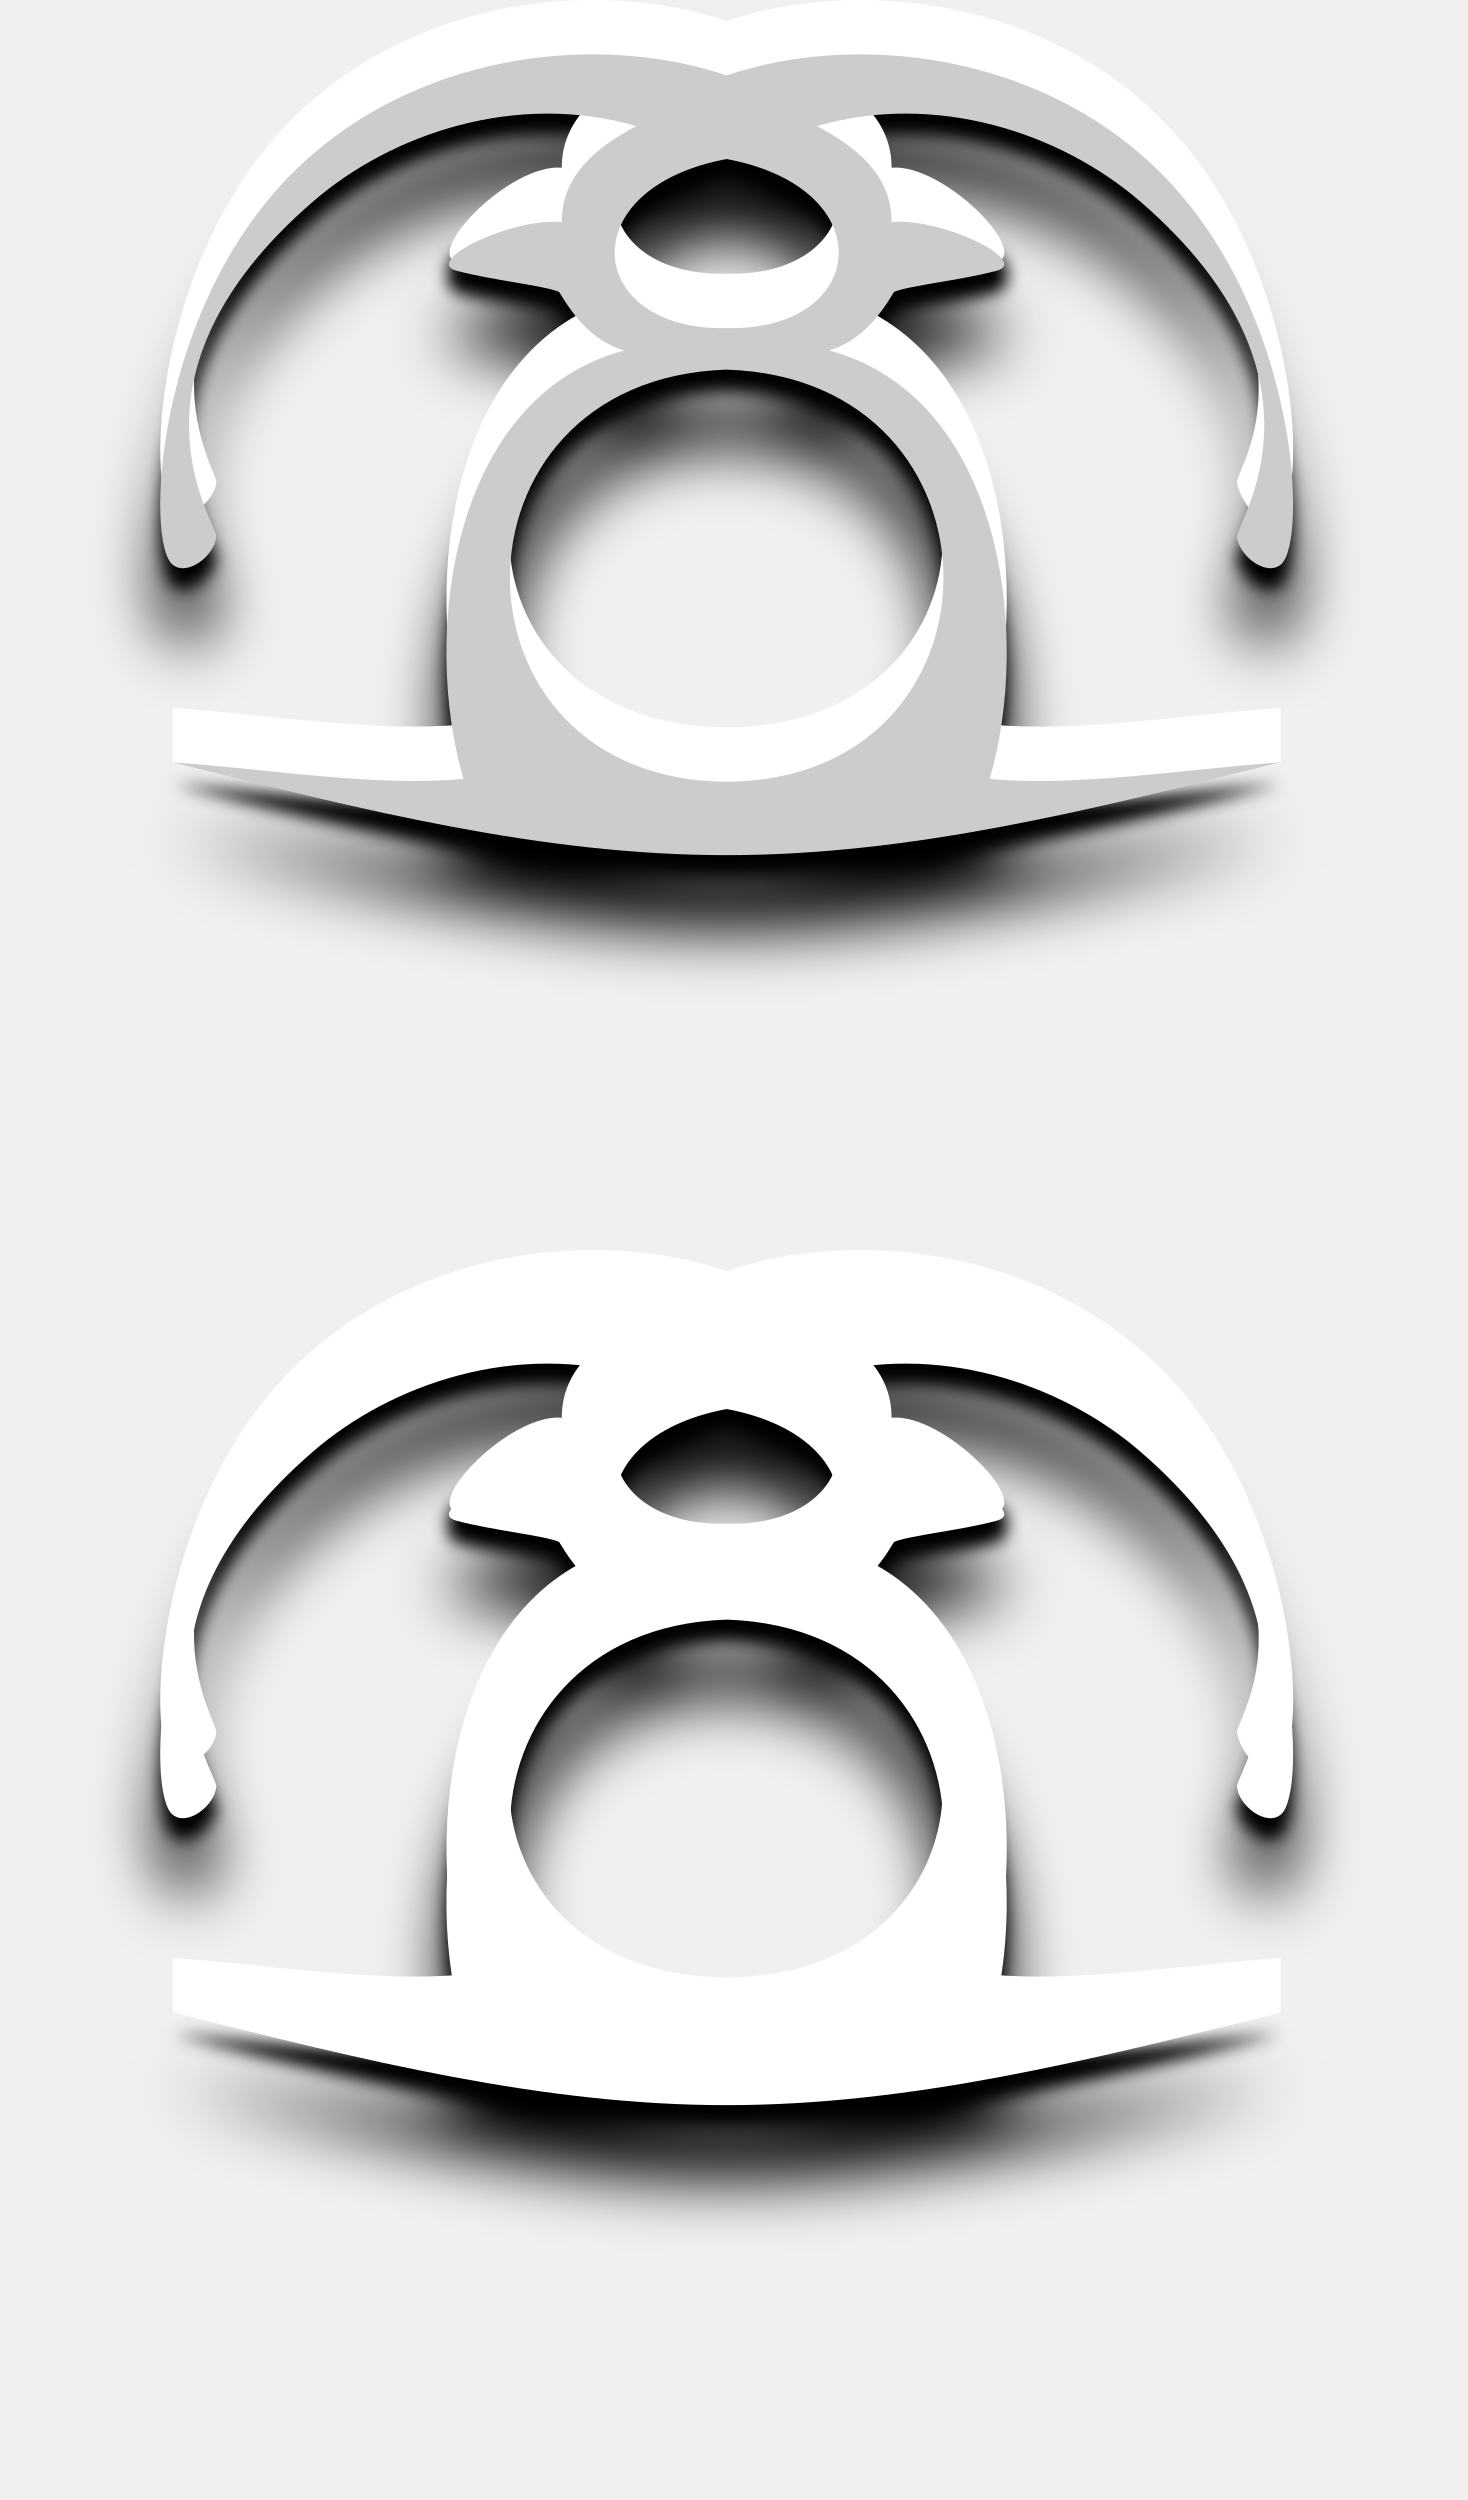
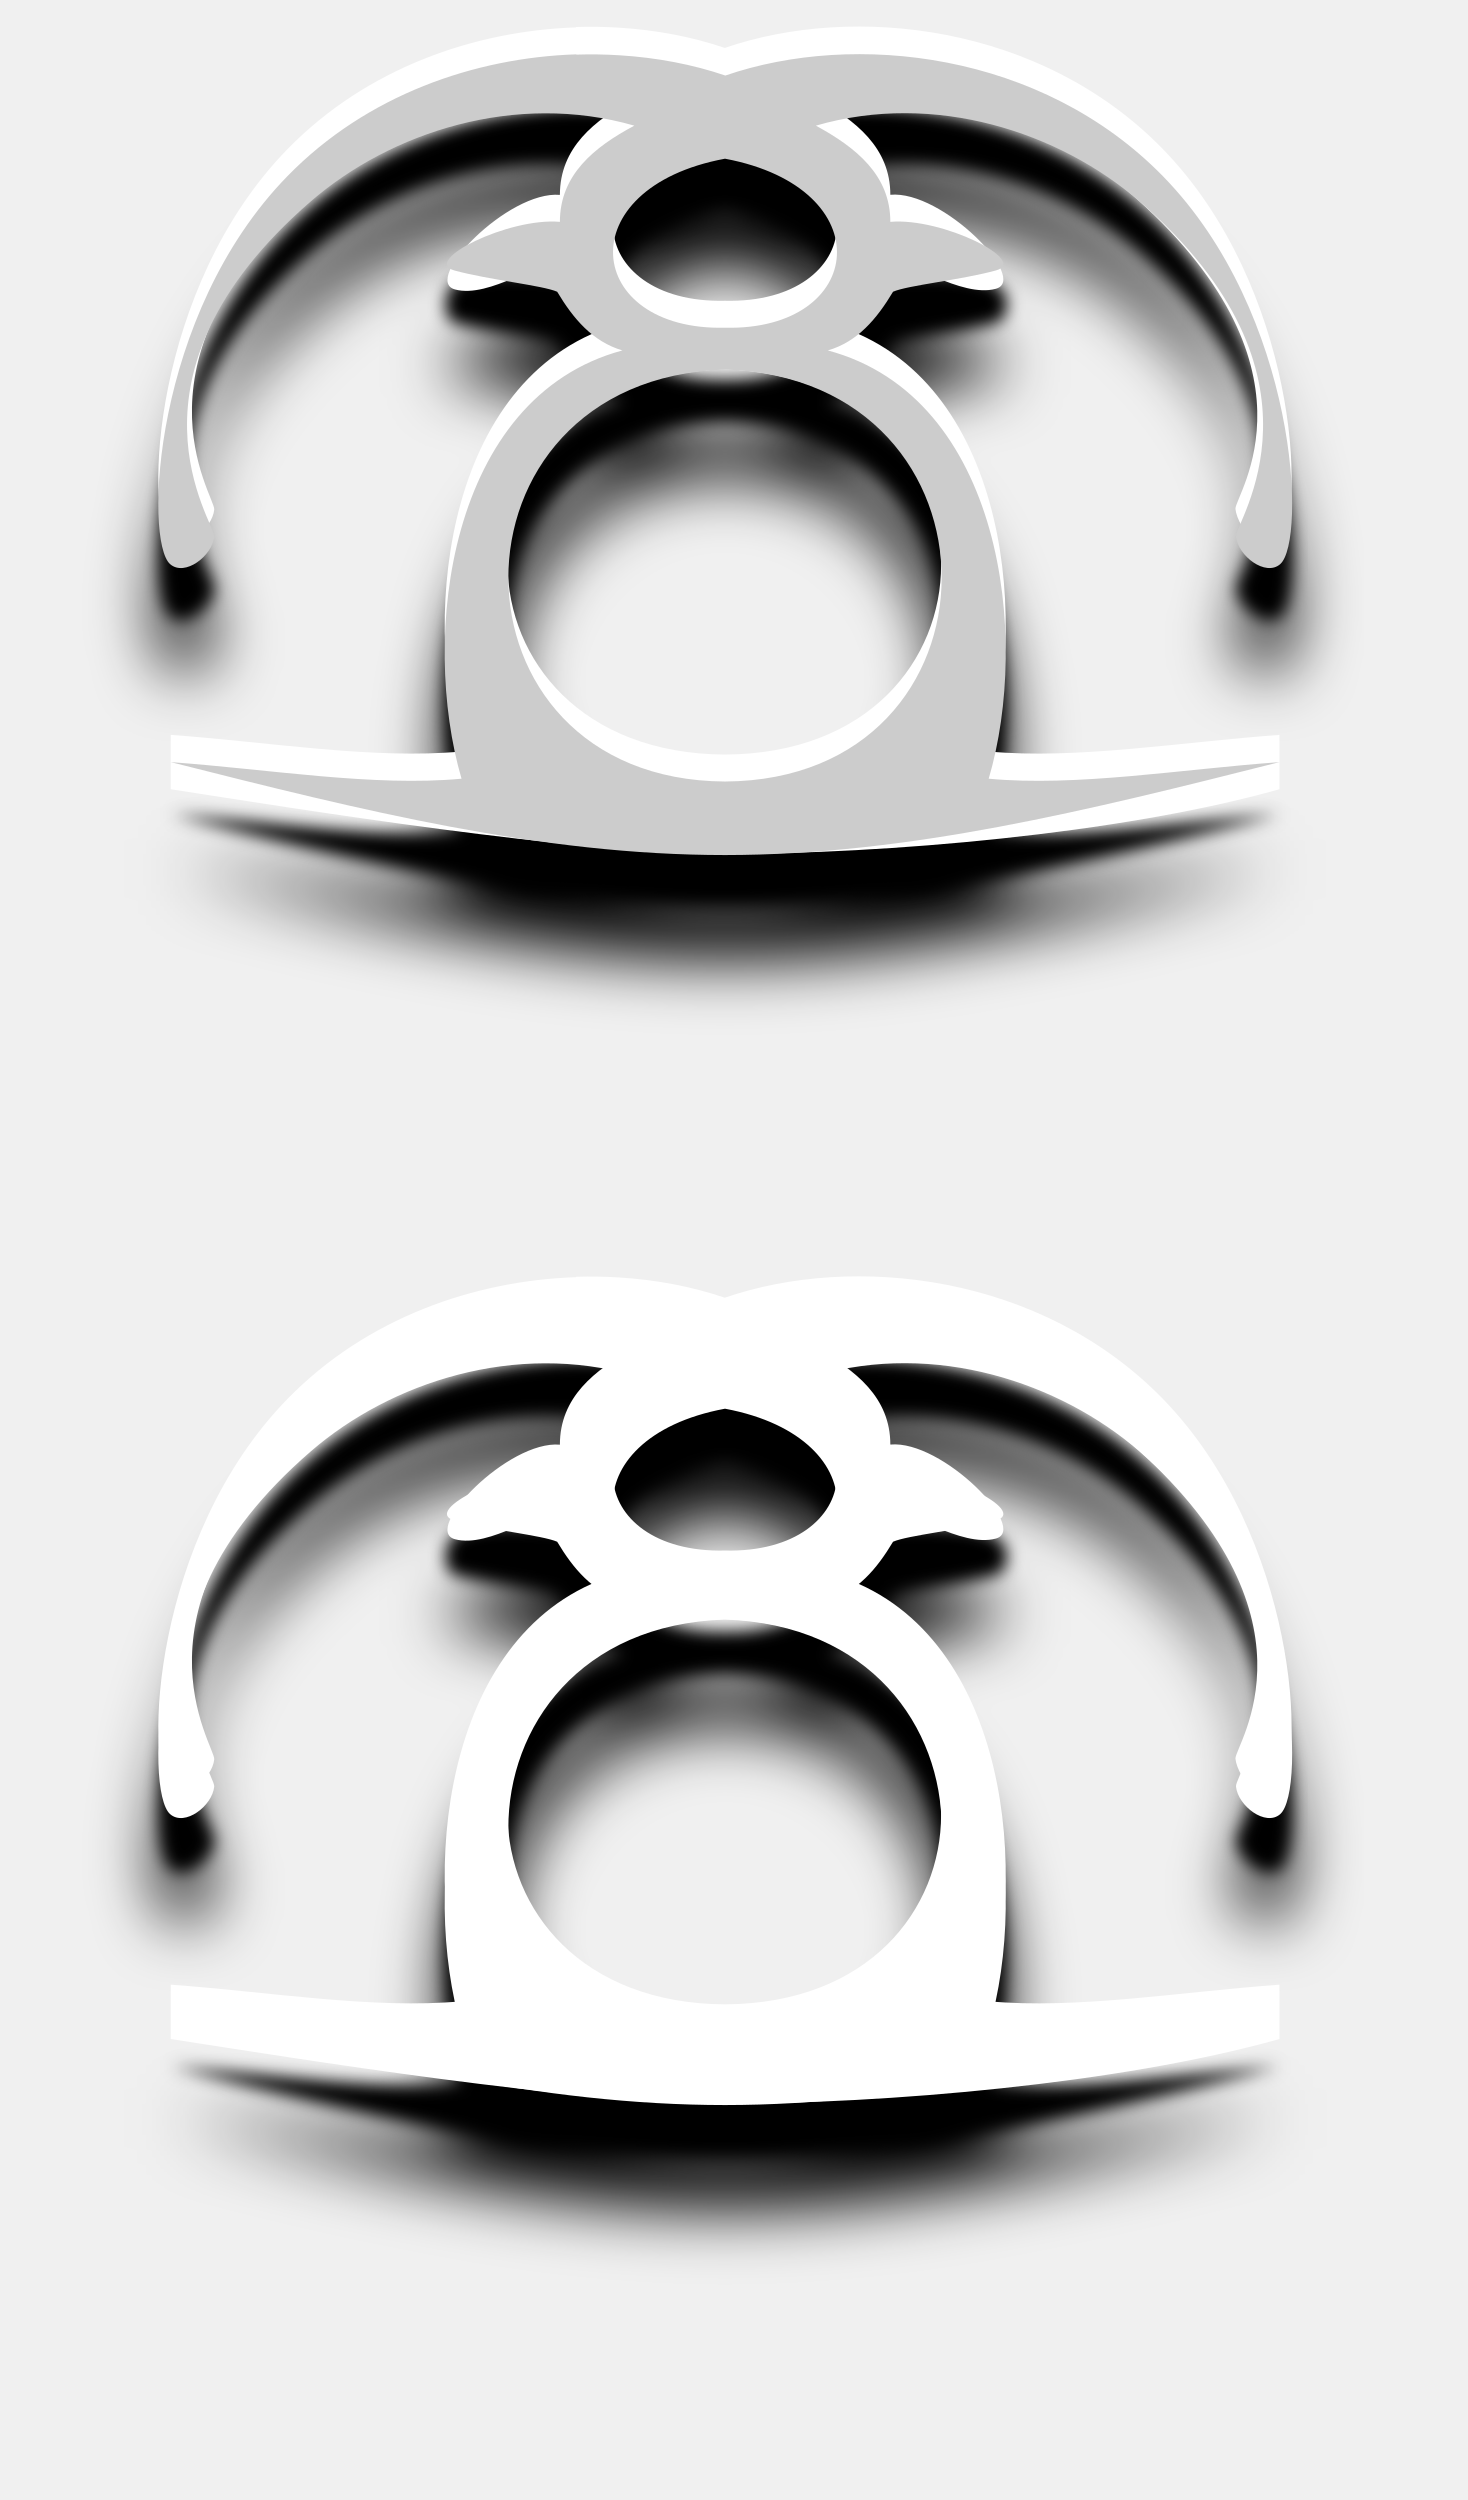
<svg xmlns="http://www.w3.org/2000/svg" width="27" height="46" version="1.1">
  <defs>
-     <filter id="filter1186" x="-.067" y="-.095" width="1.135" height="1.191" color-interpolation-filters="sRGB">
+     <filter id="filter1186" x="-.067" y="-.095" width="1.13" height="1.19" color-interpolation-filters="sRGB">
      <feGaussianBlur stdDeviation="0.586" />
    </filter>
-     <filter id="filter1190" x="-.067" y="-.095" width="1.135" height="1.191" color-interpolation-filters="sRGB">
+     <filter id="filter1190" x="-.067" y="-.095" width="1.13" height="1.19" color-interpolation-filters="sRGB">
      <feGaussianBlur stdDeviation="0.586" />
    </filter>
-     <filter id="filter990" x="-.017" y="-.024" width="1.034" height="1.048" color-interpolation-filters="sRGB">
+     <filter id="filter990" x="-.017" y="-.024" width="1.03" height="1.05" color-interpolation-filters="sRGB">
      <feGaussianBlur stdDeviation="0.146" />
    </filter>
-     <filter id="filter994" x="-.017" y="-.024" width="1.034" height="1.048" color-interpolation-filters="sRGB">
+     <filter id="filter994" x="-.017" y="-.024" width="1.03" height="1.05" color-interpolation-filters="sRGB">
      <feGaussianBlur stdDeviation="0.146" />
    </filter>
  </defs>
  <g fill-rule="evenodd">
-     <path d="m10.635 24.405c-1.864 0.062-3.85 0.743-5.311 2.238-2.487 2.546-2.641 6.717-2.156 7.141 0.27 0.236 0.778-0.151 0.812-0.508 0.023-0.241-1.952-2.94 1.779-6.166 1.466-1.268 3.76-2.025 5.949-1.389-0.739 0.393-1.372 0.904-1.371 1.766-0.608-0.053-1.551-0.113-1.942 0.163-0.221 0.156-0.22 0.67 0.004 0.732 0.637 0.174 1.623 0.273 1.889 0.391 0.297 0.497 0.651 0.917 1.197 1.076-3.211 0.864-3.725 5.278-2.957 7.883-1.607 0.152-3.546-0.175-5.35-0.305 3.534 0.892 6.803 1.708 10.191 1.709 3.389-8.47e-4 6.659-0.817 10.193-1.709-1.804 0.13-3.744 0.457-5.352 0.305 0.768-2.605 0.254-7.019-2.957-7.883 0.547-0.159 0.9-0.579 1.197-1.076 0.265-0.118 1.252-0.216 1.889-0.391 0.239-0.065 0.288-0.512 0.033-0.679-0.409-0.268-1.382-0.267-1.968-0.216 0.001-0.862-0.634-1.373-1.373-1.766 2.189-0.636 4.485 0.121 5.951 1.389 3.731 3.226 1.754 5.926 1.777 6.166 0.035 0.356 0.545 0.744 0.814 0.508 0.485-0.424 0.331-4.594-2.156-7.141-2.226-2.279-5.67-2.665-8.049-1.853-0.595-0.203-1.255-0.331-1.947-0.373-0.26-0.016-0.523-0.021-0.789-0.012zm2.736 1.922c2.903 0.545 2.589 3.172 0 3.111-2.589 0.061-2.903-2.566 0-3.111zm0 3.875c5.342 0.173 5.293 7.554 0 7.584-5.293-0.029-5.342-7.411 0-7.584z" filter="url(#filter994)" />
-     <path d="m10.635 2.358c-1.864 0.062-3.85 0.743-5.311 2.238-2.487 2.546-2.641 6.717-2.156 7.141 0.27 0.236 0.778-0.151 0.812-0.508 0.023-0.241-1.952-2.94 1.779-6.166 1.466-1.268 3.76-2.025 5.949-1.389-0.739 0.393-1.372 0.904-1.371 1.766-0.951-0.083-2.56 0.724-1.938 0.895 0.637 0.174 1.623 0.273 1.889 0.391 0.297 0.497 0.651 0.917 1.197 1.076-3.211 0.864-3.725 5.278-2.957 7.883-1.607 0.152-3.546-0.175-5.35-0.305 3.534 0.892 6.803 1.708 10.191 1.709 3.389-8.47e-4 6.659-0.817 10.193-1.709-1.804 0.13-3.744 0.457-5.352 0.305 0.768-2.605 0.254-7.019-2.957-7.883 0.547-0.159 0.9-0.579 1.197-1.076 0.265-0.118 1.252-0.216 1.889-0.391 0.623-0.171-0.984-0.978-1.935-0.895 0.001-0.862-0.634-1.373-1.373-1.766 2.189-0.636 4.485 0.121 5.951 1.389 3.731 3.226 1.754 5.926 1.777 6.166 0.035 0.356 0.545 0.744 0.814 0.508 0.485-0.424 0.331-4.594-2.156-7.141-2.226-2.279-5.67-2.665-8.049-1.853-0.595-0.203-1.255-0.331-1.947-0.373-0.26-0.016-0.523-0.021-0.789-0.012zm2.736 1.922c2.903 0.545 2.589 3.172 0 3.111-2.589 0.061-2.903-2.566 0-3.111zm0 3.875c5.342 0.173 5.293 7.554 0 7.584-5.293-0.029-5.342-7.411 0-7.584z" filter="url(#filter1186)" style="mix-blend-mode:normal" />
-     <path d="m10.635 1.406c-1.864 0.062-3.85 0.743-5.311 2.238-2.487 2.546-2.641 6.717-2.156 7.141 0.27 0.236 0.778-0.151 0.812-0.508 0.023-0.241-1.952-2.94 1.779-6.166 1.466-1.268 3.76-2.025 5.949-1.389-0.739 0.393-1.372 0.904-1.371 1.766-0.608-0.053-1.551-0.113-1.942 0.163-0.221 0.156-0.22 0.67 0.004 0.732 0.637 0.174 1.623 0.273 1.889 0.391 0.297 0.497 0.651 0.917 1.197 1.076-3.211 0.864-3.725 5.278-2.957 7.883-1.607 0.152-3.546-0.175-5.35-0.305 3.534 0.892 6.803 1.708 10.191 1.709 3.389-8.47e-4 6.659-0.817 10.193-1.709-1.804 0.13-3.744 0.457-5.352 0.305 0.768-2.605 0.254-7.019-2.957-7.883 0.547-0.159 0.9-0.579 1.197-1.076 0.265-0.118 1.252-0.216 1.889-0.391 0.239-0.065 0.288-0.512 0.033-0.679-0.409-0.268-1.382-0.267-1.968-0.216 0.001-0.862-0.634-1.373-1.373-1.766 2.189-0.636 4.485 0.121 5.951 1.389 3.731 3.226 1.754 5.926 1.777 6.166 0.035 0.356 0.545 0.744 0.814 0.508 0.485-0.424 0.331-4.594-2.156-7.141-2.226-2.279-5.67-2.665-8.049-1.853-0.595-0.203-1.255-0.331-1.947-0.373-0.26-0.016-0.523-0.021-0.789-0.012zm2.736 1.922c2.903 0.545 2.589 3.172 0 3.111-2.589 0.061-2.903-2.566 0-3.111zm0 3.875c5.342 0.173 5.293 7.554 0 7.584-5.293-0.029-5.342-7.411 0-7.584z" filter="url(#filter990)" />
+     <path d="m10.6 25c-1.86 0.062-3.85 0.743-5.31 2.24-2.49 2.55-2.64 6.72-2.16 7.14 0.27 0.236 0.778-0.151 0.812-0.508 0.024-0.241-1.95-2.94 1.78-6.17 1.47-1.27 3.76-2.02 5.95-1.39-0.739 0.393-1.37 0.904-1.37 1.77-0.608-0.053-1.55-0.113-1.94 0.163-0.221 0.156-0.22 0.67 0.004 0.732 0.637 0.174 1.62 0.273 1.89 0.391 0.297 0.497 0.651 0.917 1.2 1.08-3.21 0.864-3.72 5.28-2.96 7.88-1.61 0.152-3.55-0.175-5.35-0.305 3.53 0.892 6.8 1.71 10.2 1.71 3.39-8.47e-4 6.66-0.817 10.2-1.71-1.8 0.13-3.74 0.457-5.35 0.305 0.768-2.6 0.254-7.02-2.96-7.88 0.547-0.159 0.9-0.579 1.2-1.08 0.265-0.118 1.25-0.216 1.89-0.391 0.239-0.066 0.288-0.512 0.033-0.679-0.409-0.268-1.38-0.267-1.97-0.216 0.001-0.862-0.634-1.37-1.37-1.77 2.19-0.636 4.48 0.121 5.95 1.39 3.73 3.23 1.75 5.93 1.78 6.17 0.035 0.356 0.545 0.744 0.814 0.508 0.485-0.424 0.331-4.59-2.16-7.14-2.23-2.28-5.67-2.67-8.05-1.85-0.595-0.203-1.26-0.331-1.95-0.373-0.26-0.016-0.523-0.021-0.789-0.012zm2.74 1.92c2.9 0.545 2.59 3.17 0 3.11-2.59 0.061-2.9-2.57 0-3.11zm0 3.88c5.34 0.173 5.29 7.55 0 7.58-5.29-0.029-5.34-7.41 0-7.58z" filter="url(#filter994)" />
+     <path d="m10.6 2.91c-1.86 0.062-3.85 0.743-5.31 2.24-2.49 2.55-2.64 6.72-2.16 7.14 0.27 0.236 0.778-0.151 0.812-0.508 0.024-0.241-1.95-2.94 1.78-6.17 1.47-1.27 3.76-2.02 5.95-1.39-0.739 0.393-1.37 0.904-1.37 1.77-0.951-0.083-2.56 0.724-1.94 0.895 0.637 0.174 1.62 0.273 1.89 0.391 0.297 0.497 0.651 0.917 1.2 1.08-3.21 0.864-3.72 5.28-2.96 7.88-1.61 0.152-3.55-0.175-5.35-0.305 3.53 0.892 6.8 1.71 10.2 1.71 3.39-8.47e-4 6.66-0.817 10.2-1.71-1.8 0.13-3.74 0.457-5.35 0.305 0.768-2.6 0.254-7.02-2.96-7.88 0.547-0.159 0.9-0.579 1.2-1.08 0.265-0.118 1.25-0.216 1.89-0.391 0.623-0.171-0.984-0.978-1.94-0.895 0.001-0.862-0.634-1.37-1.37-1.77 2.19-0.636 4.48 0.121 5.95 1.39 3.73 3.23 1.75 5.93 1.78 6.17 0.035 0.356 0.545 0.744 0.814 0.508 0.485-0.424 0.331-4.59-2.16-7.14-2.23-2.28-5.67-2.67-8.05-1.85-0.595-0.203-1.26-0.331-1.95-0.373-0.26-0.016-0.523-0.021-0.789-0.012zm2.74 1.92c2.9 0.545 2.59 3.17 0 3.11-2.59 0.061-2.9-2.57 0-3.11zm0 3.88c5.34 0.173 5.29 7.55 0 7.58-5.29-0.029-5.34-7.41 0-7.58z" filter="url(#filter1186)" style="mix-blend-mode:normal" />
+     <path d="m10.6 1.96c-1.86 0.062-3.85 0.743-5.31 2.24-2.49 2.55-2.64 6.72-2.16 7.14 0.27 0.236 0.778-0.151 0.812-0.508 0.024-0.241-1.95-2.94 1.78-6.17 1.47-1.27 3.76-2.02 5.95-1.39-0.739 0.393-1.37 0.904-1.37 1.77-0.608-0.053-1.55-0.113-1.94 0.163-0.221 0.156-0.22 0.67 0.004 0.732 0.637 0.174 1.62 0.273 1.89 0.391 0.297 0.497 0.651 0.917 1.2 1.08-3.21 0.864-3.72 5.28-2.96 7.88-1.61 0.152-3.55-0.175-5.35-0.305 3.53 0.892 6.8 1.71 10.2 1.71 3.39-8.47e-4 6.66-0.817 10.2-1.71-1.8 0.13-3.74 0.457-5.35 0.305 0.768-2.6 0.254-7.02-2.96-7.88 0.547-0.159 0.9-0.579 1.2-1.08 0.265-0.118 1.25-0.216 1.89-0.391 0.239-0.066 0.288-0.512 0.033-0.679-0.409-0.268-1.38-0.267-1.97-0.216 0.001-0.862-0.634-1.37-1.37-1.77 2.19-0.636 4.48 0.121 5.95 1.39 3.73 3.23 1.75 5.93 1.78 6.17 0.035 0.356 0.545 0.744 0.814 0.508 0.485-0.424 0.331-4.59-2.16-7.14-2.23-2.28-5.67-2.67-8.05-1.85-0.595-0.203-1.26-0.331-1.95-0.373-0.26-0.016-0.523-0.021-0.789-0.012zm2.74 1.92c2.9 0.545 2.59 3.17 0 3.11-2.59 0.061-2.9-2.57 0-3.11zm0 3.88c5.34 0.173 5.29 7.55 0 7.58-5.29-0.029-5.34-7.41 0-7.58z" filter="url(#filter990)" />
  </g>
-   <path d="m10.635 0.004c-1.864 0.062-3.85 0.743-5.311 2.238-2.487 2.546-2.641 6.717-2.156 7.141 0.27 0.236 0.778-0.151 0.812-0.508 0.023-0.241-1.77-2.77 1.961-5.996 1.466-1.268 3.578-2.195 5.767-1.559-0.739 0.393-1.372 0.904-1.371 1.766-0.951-0.083-2.548 1.573-1.925 1.744 0.637 0.174 1.611-0.577 1.877-0.459 0.297 0.497 0.651 0.917 1.197 1.076-3.211 0.864-3.725 5.278-2.957 7.883-1.607 0.152-3.546-0.175-5.35-0.305v1c2.378 0.37 7.453 1.193 10.161 1.194 2.917-7.3e-4 7.231-0.357 10.223-1.194v-1c-1.804 0.13-3.744 0.457-5.352 0.305 0.768-2.605 0.254-7.019-2.957-7.883 0.547-0.159 0.9-0.579 1.197-1.076 0.265-0.118 1.252 0.621 1.889 0.447 0.623-0.171-0.984-1.815-1.935-1.732 0.001-0.862-0.634-1.373-1.373-1.766 2.189-0.636 4.279 0.436 5.745 1.704 3.731 3.226 1.96 5.61 1.984 5.85 0.035 0.356 0.61 1.071 0.814 0.508 0.485-0.424 0.331-4.594-2.156-7.141-2.226-2.279-5.67-2.665-8.049-1.853-0.595-0.203-1.255-0.331-1.947-0.373-0.26-0.016-0.523-0.021-0.789-0.012zm2.736 1.922c2.903 0.545 2.589 3.172 0 3.111-2.589 0.061-2.903-2.566 0-3.111zm-0.024 4.373c5.342 0.173 5.317 7.057 0.024 7.086-5.293-0.029-5.366-6.913-0.024-7.086z" fill="#fff" />
+   <path d="m10.6 0.504c-1.86 0.062-3.85 0.743-5.31 2.24-2.49 2.55-2.64 6.72-2.16 7.14 0.27 0.236 0.778-0.151 0.812-0.508 0.024-0.241-1.77-2.77 1.96-6 1.47-1.27 3.58-2.19 5.77-1.56-0.739 0.393-1.37 0.904-1.37 1.77-0.951-0.083-2.55 1.57-1.93 1.74 0.637 0.174 1.61-0.577 1.88-0.459 0.297 0.497 0.651 0.917 1.2 1.08-3.21 0.864-3.72 5.28-2.96 7.88-1.61 0.152-3.55-0.175-5.35-0.305v1c2.38 0.37 7.45 1.19 10.2 1.19 2.92-7.3e-4 7.23-0.357 10.2-1.19v-1c-1.8 0.13-3.74 0.457-5.35 0.305 0.768-2.6 0.254-7.02-2.96-7.88 0.547-0.159 0.9-0.579 1.2-1.08 0.265-0.118 1.25 0.621 1.89 0.447 0.623-0.171-0.984-1.82-1.94-1.73 0.001-0.862-0.634-1.37-1.37-1.77 2.19-0.636 4.28 0.436 5.74 1.7 3.73 3.23 1.96 5.61 1.98 5.85 0.035 0.356 0.61 1.07 0.814 0.508 0.485-0.424 0.331-4.59-2.16-7.14-2.23-2.28-5.67-2.67-8.05-1.85-0.595-0.203-1.26-0.331-1.95-0.373-0.26-0.016-0.523-0.021-0.789-0.012zm2.74 1.92c2.9 0.545 2.59 3.17 0 3.11-2.59 0.061-2.9-2.57 0-3.11zm-0.024 4.37c5.34 0.173 5.32 7.06 0.024 7.09-5.29-0.029-5.37-6.91-0.024-7.09z" fill="#fff" />
  <g fill-rule="evenodd">
-     <path d="m10.635 1.004c-1.864 0.062-3.85 0.743-5.311 2.238-2.487 2.546-2.641 6.717-2.156 7.141 0.27 0.236 0.778-0.151 0.812-0.508 0.023-0.241-1.952-2.94 1.779-6.166 1.466-1.268 3.76-2.025 5.949-1.389-0.739 0.393-1.372 0.904-1.371 1.766-0.951-0.083-2.56 0.724-1.938 0.895 0.637 0.174 1.623 0.273 1.889 0.391 0.297 0.497 0.651 0.917 1.197 1.076-3.211 0.864-3.725 5.278-2.957 7.883-1.607 0.152-3.546-0.175-5.35-0.305 3.534 0.892 6.803 1.708 10.191 1.709 3.389-8.47e-4 6.659-0.817 10.193-1.709-1.804 0.13-3.744 0.457-5.352 0.305 0.768-2.605 0.254-7.019-2.957-7.883 0.547-0.159 0.9-0.579 1.197-1.076 0.265-0.118 1.252-0.216 1.889-0.391 0.623-0.171-0.984-0.978-1.935-0.895 0.001-0.862-0.634-1.373-1.373-1.766 2.189-0.636 4.485 0.121 5.951 1.389 3.731 3.226 1.754 5.926 1.777 6.166 0.035 0.356 0.545 0.744 0.814 0.508 0.485-0.424 0.331-4.594-2.156-7.141-2.226-2.279-5.67-2.665-8.049-1.853-0.595-0.203-1.255-0.331-1.947-0.373-0.26-0.016-0.523-0.021-0.789-0.012zm2.736 1.922c2.903 0.545 2.589 3.172 0 3.111-2.589 0.061-2.903-2.566 0-3.111zm0 3.875c5.342 0.173 5.293 7.554 0 7.584-5.293-0.029-5.342-7.411 0-7.584z" fill="#ccc" />
-     <path d="m10.635 25.358c-1.864 0.062-3.85 0.743-5.311 2.238-2.487 2.546-2.641 6.717-2.156 7.141 0.27 0.236 0.778-0.151 0.812-0.508 0.023-0.241-1.952-2.94 1.779-6.166 1.466-1.268 3.76-2.025 5.949-1.389-0.739 0.393-1.372 0.904-1.371 1.766-0.951-0.083-2.56 0.724-1.938 0.895 0.637 0.174 1.623 0.273 1.889 0.391 0.297 0.497 0.651 0.917 1.197 1.076-3.211 0.864-3.725 5.278-2.957 7.883-1.607 0.152-3.546-0.175-5.35-0.305 3.534 0.892 6.803 1.708 10.191 1.709 3.389-8.47e-4 6.659-0.817 10.193-1.709-1.804 0.13-3.744 0.457-5.352 0.305 0.768-2.605 0.254-7.019-2.957-7.883 0.547-0.159 0.9-0.579 1.197-1.076 0.265-0.118 1.252-0.216 1.889-0.391 0.623-0.171-0.984-0.978-1.935-0.895 0.001-0.862-0.634-1.373-1.373-1.766 2.189-0.636 4.485 0.121 5.951 1.389 3.731 3.226 1.754 5.926 1.777 6.166 0.035 0.356 0.545 0.744 0.814 0.508 0.485-0.424 0.331-4.594-2.156-7.141-2.226-2.279-5.67-2.665-8.049-1.853-0.595-0.203-1.255-0.331-1.947-0.373-0.26-0.016-0.523-0.021-0.789-0.012zm2.736 1.922c2.903 0.545 2.589 3.172 0 3.111-2.589 0.061-2.903-2.566 0-3.111zm0 3.875c5.342 0.173 5.293 7.554 0 7.584-5.293-0.029-5.342-7.411 0-7.584z" filter="url(#filter1190)" style="mix-blend-mode:normal" />
+     <path d="m10.6 1c-1.86 0.062-3.85 0.743-5.31 2.24-2.49 2.55-2.64 6.72-2.16 7.14 0.27 0.236 0.778-0.151 0.812-0.508 0.024-0.241-1.95-2.94 1.78-6.17 1.47-1.27 3.76-2.02 5.95-1.39-0.739 0.393-1.37 0.904-1.37 1.77-0.951-0.083-2.56 0.724-1.94 0.895 0.637 0.174 1.62 0.273 1.89 0.391 0.297 0.497 0.651 0.917 1.2 1.08-3.21 0.864-3.72 5.28-2.96 7.88-1.61 0.152-3.55-0.175-5.35-0.305 3.53 0.892 6.8 1.71 10.2 1.71 3.39-8.47e-4 6.66-0.817 10.2-1.71-1.8 0.13-3.74 0.457-5.35 0.305 0.768-2.6 0.254-7.02-2.96-7.88 0.547-0.159 0.9-0.579 1.2-1.08 0.265-0.118 1.25-0.216 1.89-0.391 0.623-0.171-0.984-0.978-1.94-0.895 0.001-0.862-0.634-1.37-1.37-1.77 2.19-0.636 4.48 0.121 5.95 1.39 3.73 3.23 1.75 5.93 1.78 6.17 0.035 0.356 0.545 0.744 0.814 0.508 0.485-0.424 0.331-4.59-2.16-7.14-2.23-2.28-5.67-2.67-8.05-1.85-0.595-0.203-1.26-0.331-1.95-0.373-0.26-0.016-0.523-0.021-0.789-0.012zm2.74 1.92c2.9 0.545 2.59 3.17 0 3.11-2.59 0.061-2.9-2.57 0-3.11zm0 3.88c5.34 0.173 5.29 7.55 0 7.58-5.29-0.029-5.34-7.41 0-7.58z" fill="#ccc" />
+     <path d="m10.6 25.9c-1.86 0.062-3.85 0.743-5.31 2.24-2.49 2.55-2.64 6.72-2.16 7.14 0.27 0.236 0.778-0.151 0.812-0.508 0.024-0.241-1.95-2.94 1.78-6.17 1.47-1.27 3.76-2.02 5.95-1.39-0.739 0.393-1.37 0.904-1.37 1.77-0.951-0.083-2.56 0.724-1.94 0.895 0.637 0.174 1.62 0.273 1.89 0.391 0.297 0.497 0.651 0.917 1.2 1.08-3.21 0.864-3.72 5.28-2.96 7.88-1.61 0.152-3.55-0.175-5.35-0.305 3.53 0.892 6.8 1.71 10.2 1.71 3.39-8.47e-4 6.66-0.817 10.2-1.71-1.8 0.13-3.74 0.457-5.35 0.305 0.768-2.6 0.254-7.02-2.96-7.88 0.547-0.159 0.9-0.579 1.2-1.08 0.265-0.118 1.25-0.216 1.89-0.391 0.623-0.171-0.984-0.978-1.94-0.895 0.001-0.862-0.634-1.37-1.37-1.77 2.19-0.636 4.48 0.121 5.95 1.39 3.73 3.23 1.75 5.93 1.78 6.17 0.035 0.356 0.545 0.744 0.814 0.508 0.485-0.424 0.331-4.59-2.16-7.14-2.23-2.28-5.67-2.67-8.05-1.85-0.595-0.203-1.26-0.331-1.95-0.373-0.26-0.016-0.523-0.021-0.789-0.012zm2.74 1.92c2.9 0.545 2.59 3.17 0 3.11-2.59 0.061-2.9-2.57 0-3.11zm0 3.88c5.34 0.173 5.29 7.55 0 7.58-5.29-0.029-5.34-7.41 0-7.58z" filter="url(#filter1190)" style="mix-blend-mode:normal" />
  </g>
-   <path d="m10.635 24.004c-1.864 0.062-3.85 0.743-5.311 2.238-2.487 2.546-2.641 6.717-2.156 7.141 0.27 0.236 0.778-0.151 0.812-0.508 0.023-0.241-1.952-2.94 1.779-6.166 1.466-1.268 3.76-2.025 5.949-1.389-0.739 0.393-1.372 0.904-1.371 1.766-0.951-0.083-2.56 0.724-1.938 0.895 0.637 0.174 1.623 0.273 1.889 0.391 0.297 0.497 0.651 0.917 1.197 1.076-3.211 0.864-3.725 5.278-2.957 7.883-1.607 0.152-3.546-0.175-5.35-0.305 3.534 0.892 6.803 1.708 10.191 1.709 3.389-8.47e-4 6.659-0.817 10.193-1.709-1.804 0.13-3.744 0.457-5.352 0.305 0.768-2.605 0.254-7.019-2.957-7.883 0.547-0.159 0.9-0.579 1.197-1.076 0.265-0.118 1.252-0.216 1.889-0.391 0.623-0.171-0.984-0.978-1.935-0.895 0.001-0.862-0.634-1.373-1.373-1.766 2.189-0.636 4.485 0.121 5.951 1.389 3.731 3.226 1.754 5.926 1.777 6.166 0.035 0.356 0.545 0.744 0.814 0.508 0.485-0.424 0.331-4.594-2.156-7.141-2.226-2.279-5.67-2.665-8.049-1.853-0.595-0.203-1.255-0.331-1.947-0.373-0.26-0.016-0.523-0.021-0.789-0.012zm2.736 1.922c2.903 0.545 2.589 3.172 0 3.111-2.589 0.061-2.903-2.566 0-3.111zm0 3.875c5.342 0.173 5.293 7.554 0 7.584-5.293-0.029-5.342-7.411 0-7.584z" fill="#fff" fill-rule="evenodd" />
-   <path d="m10.635 23.004c-1.864 0.062-3.85 0.743-5.311 2.238-2.487 2.546-2.641 6.717-2.156 7.141 0.27 0.236 0.778-0.151 0.812-0.508 0.023-0.241-1.77-2.77 1.961-5.996 1.466-1.268 3.578-2.195 5.767-1.559-0.739 0.393-1.372 0.904-1.371 1.766-0.951-0.083-2.548 1.573-1.925 1.744 0.637 0.174 1.611-0.577 1.877-0.459 0.297 0.497 0.651 0.917 1.197 1.076-3.211 0.864-3.725 5.278-2.957 7.883-1.607 0.152-3.546-0.175-5.35-0.305v1c2.378 0.37 7.453 1.193 10.161 1.194 2.917-7.3e-4 7.231-0.357 10.223-1.194v-1c-1.804 0.13-3.744 0.457-5.352 0.305 0.768-2.605 0.254-7.019-2.957-7.883 0.547-0.159 0.9-0.579 1.197-1.076 0.265-0.118 1.252 0.621 1.889 0.447 0.623-0.171-0.984-1.815-1.935-1.732 0.001-0.862-0.634-1.373-1.373-1.766 2.189-0.636 4.279 0.436 5.745 1.704 3.731 3.226 1.96 5.61 1.984 5.85 0.035 0.356 0.61 1.071 0.814 0.508 0.485-0.424 0.331-4.594-2.156-7.141-2.226-2.279-5.67-2.665-8.049-1.853-0.595-0.203-1.255-0.331-1.947-0.373-0.26-0.016-0.523-0.021-0.789-0.012zm2.736 1.922c2.903 0.545 2.589 3.172 0 3.111-2.589 0.061-2.903-2.566 0-3.111zm-0.024 4.373c5.342 0.173 5.317 7.057 0.024 7.086-5.293-0.029-5.366-6.913-0.024-7.086z" fill="#fff" />
+   <path d="m10.6 24c-1.86 0.062-3.85 0.743-5.31 2.24-2.49 2.55-2.64 6.72-2.16 7.14 0.27 0.236 0.778-0.151 0.812-0.508 0.024-0.241-1.95-2.94 1.78-6.17 1.47-1.27 3.76-2.02 5.95-1.39-0.739 0.393-1.37 0.904-1.37 1.77-0.951-0.083-2.56 0.724-1.94 0.895 0.637 0.174 1.62 0.273 1.89 0.391 0.297 0.497 0.651 0.917 1.2 1.08-3.21 0.864-3.72 5.28-2.96 7.88-1.61 0.152-3.55-0.175-5.35-0.305 3.53 0.892 6.8 1.71 10.2 1.71 3.39-8.47e-4 6.66-0.817 10.2-1.71-1.8 0.13-3.74 0.457-5.35 0.305 0.768-2.6 0.254-7.02-2.96-7.88 0.547-0.159 0.9-0.579 1.2-1.08 0.265-0.118 1.25-0.216 1.89-0.391 0.623-0.171-0.984-0.978-1.94-0.895 0.001-0.862-0.634-1.37-1.37-1.77 2.19-0.636 4.48 0.121 5.95 1.39 3.73 3.23 1.75 5.93 1.78 6.17 0.035 0.356 0.545 0.744 0.814 0.508 0.485-0.424 0.331-4.59-2.16-7.14-2.23-2.28-5.67-2.67-8.05-1.85-0.595-0.203-1.26-0.331-1.95-0.373-0.26-0.016-0.523-0.021-0.789-0.012zm2.74 1.92c2.9 0.545 2.59 3.17 0 3.11-2.59 0.061-2.9-2.57 0-3.11zm0 3.88c5.34 0.173 5.29 7.55 0 7.58-5.29-0.029-5.34-7.41 0-7.58z" fill="#fff" fill-rule="evenodd" />
+   <path d="m10.6 23.5c-1.86 0.062-3.85 0.743-5.31 2.24-2.49 2.55-2.64 6.72-2.16 7.14 0.27 0.236 0.778-0.151 0.812-0.508 0.024-0.241-1.77-2.77 1.96-6 1.47-1.27 3.58-2.19 5.77-1.56-0.739 0.393-1.37 0.904-1.37 1.77-0.951-0.083-2.55 1.57-1.93 1.74 0.637 0.174 1.61-0.577 1.88-0.459 0.297 0.497 0.651 0.917 1.2 1.08-3.21 0.864-3.72 5.28-2.96 7.88-1.61 0.152-3.55-0.175-5.35-0.305v1c2.38 0.37 7.45 1.19 10.2 1.19 2.92-7.3e-4 7.23-0.357 10.2-1.19v-1c-1.8 0.13-3.74 0.457-5.35 0.305 0.768-2.6 0.254-7.02-2.96-7.88 0.547-0.159 0.9-0.579 1.2-1.08 0.265-0.118 1.25 0.621 1.89 0.447 0.623-0.171-0.984-1.82-1.94-1.73 0.001-0.862-0.634-1.37-1.37-1.77 2.19-0.636 4.28 0.436 5.74 1.7 3.73 3.23 1.96 5.61 1.98 5.85 0.035 0.356 0.61 1.07 0.814 0.508 0.485-0.424 0.331-4.59-2.16-7.14-2.23-2.28-5.67-2.67-8.05-1.85-0.595-0.203-1.26-0.331-1.95-0.373-0.26-0.016-0.523-0.021-0.789-0.012zm2.74 1.92c2.9 0.545 2.59 3.17 0 3.11-2.59 0.061-2.9-2.57 0-3.11zm-0.024 4.37c5.34 0.173 5.32 7.06 0.024 7.09-5.29-0.029-5.37-6.91-0.024-7.09z" fill="#fff" />
</svg>
